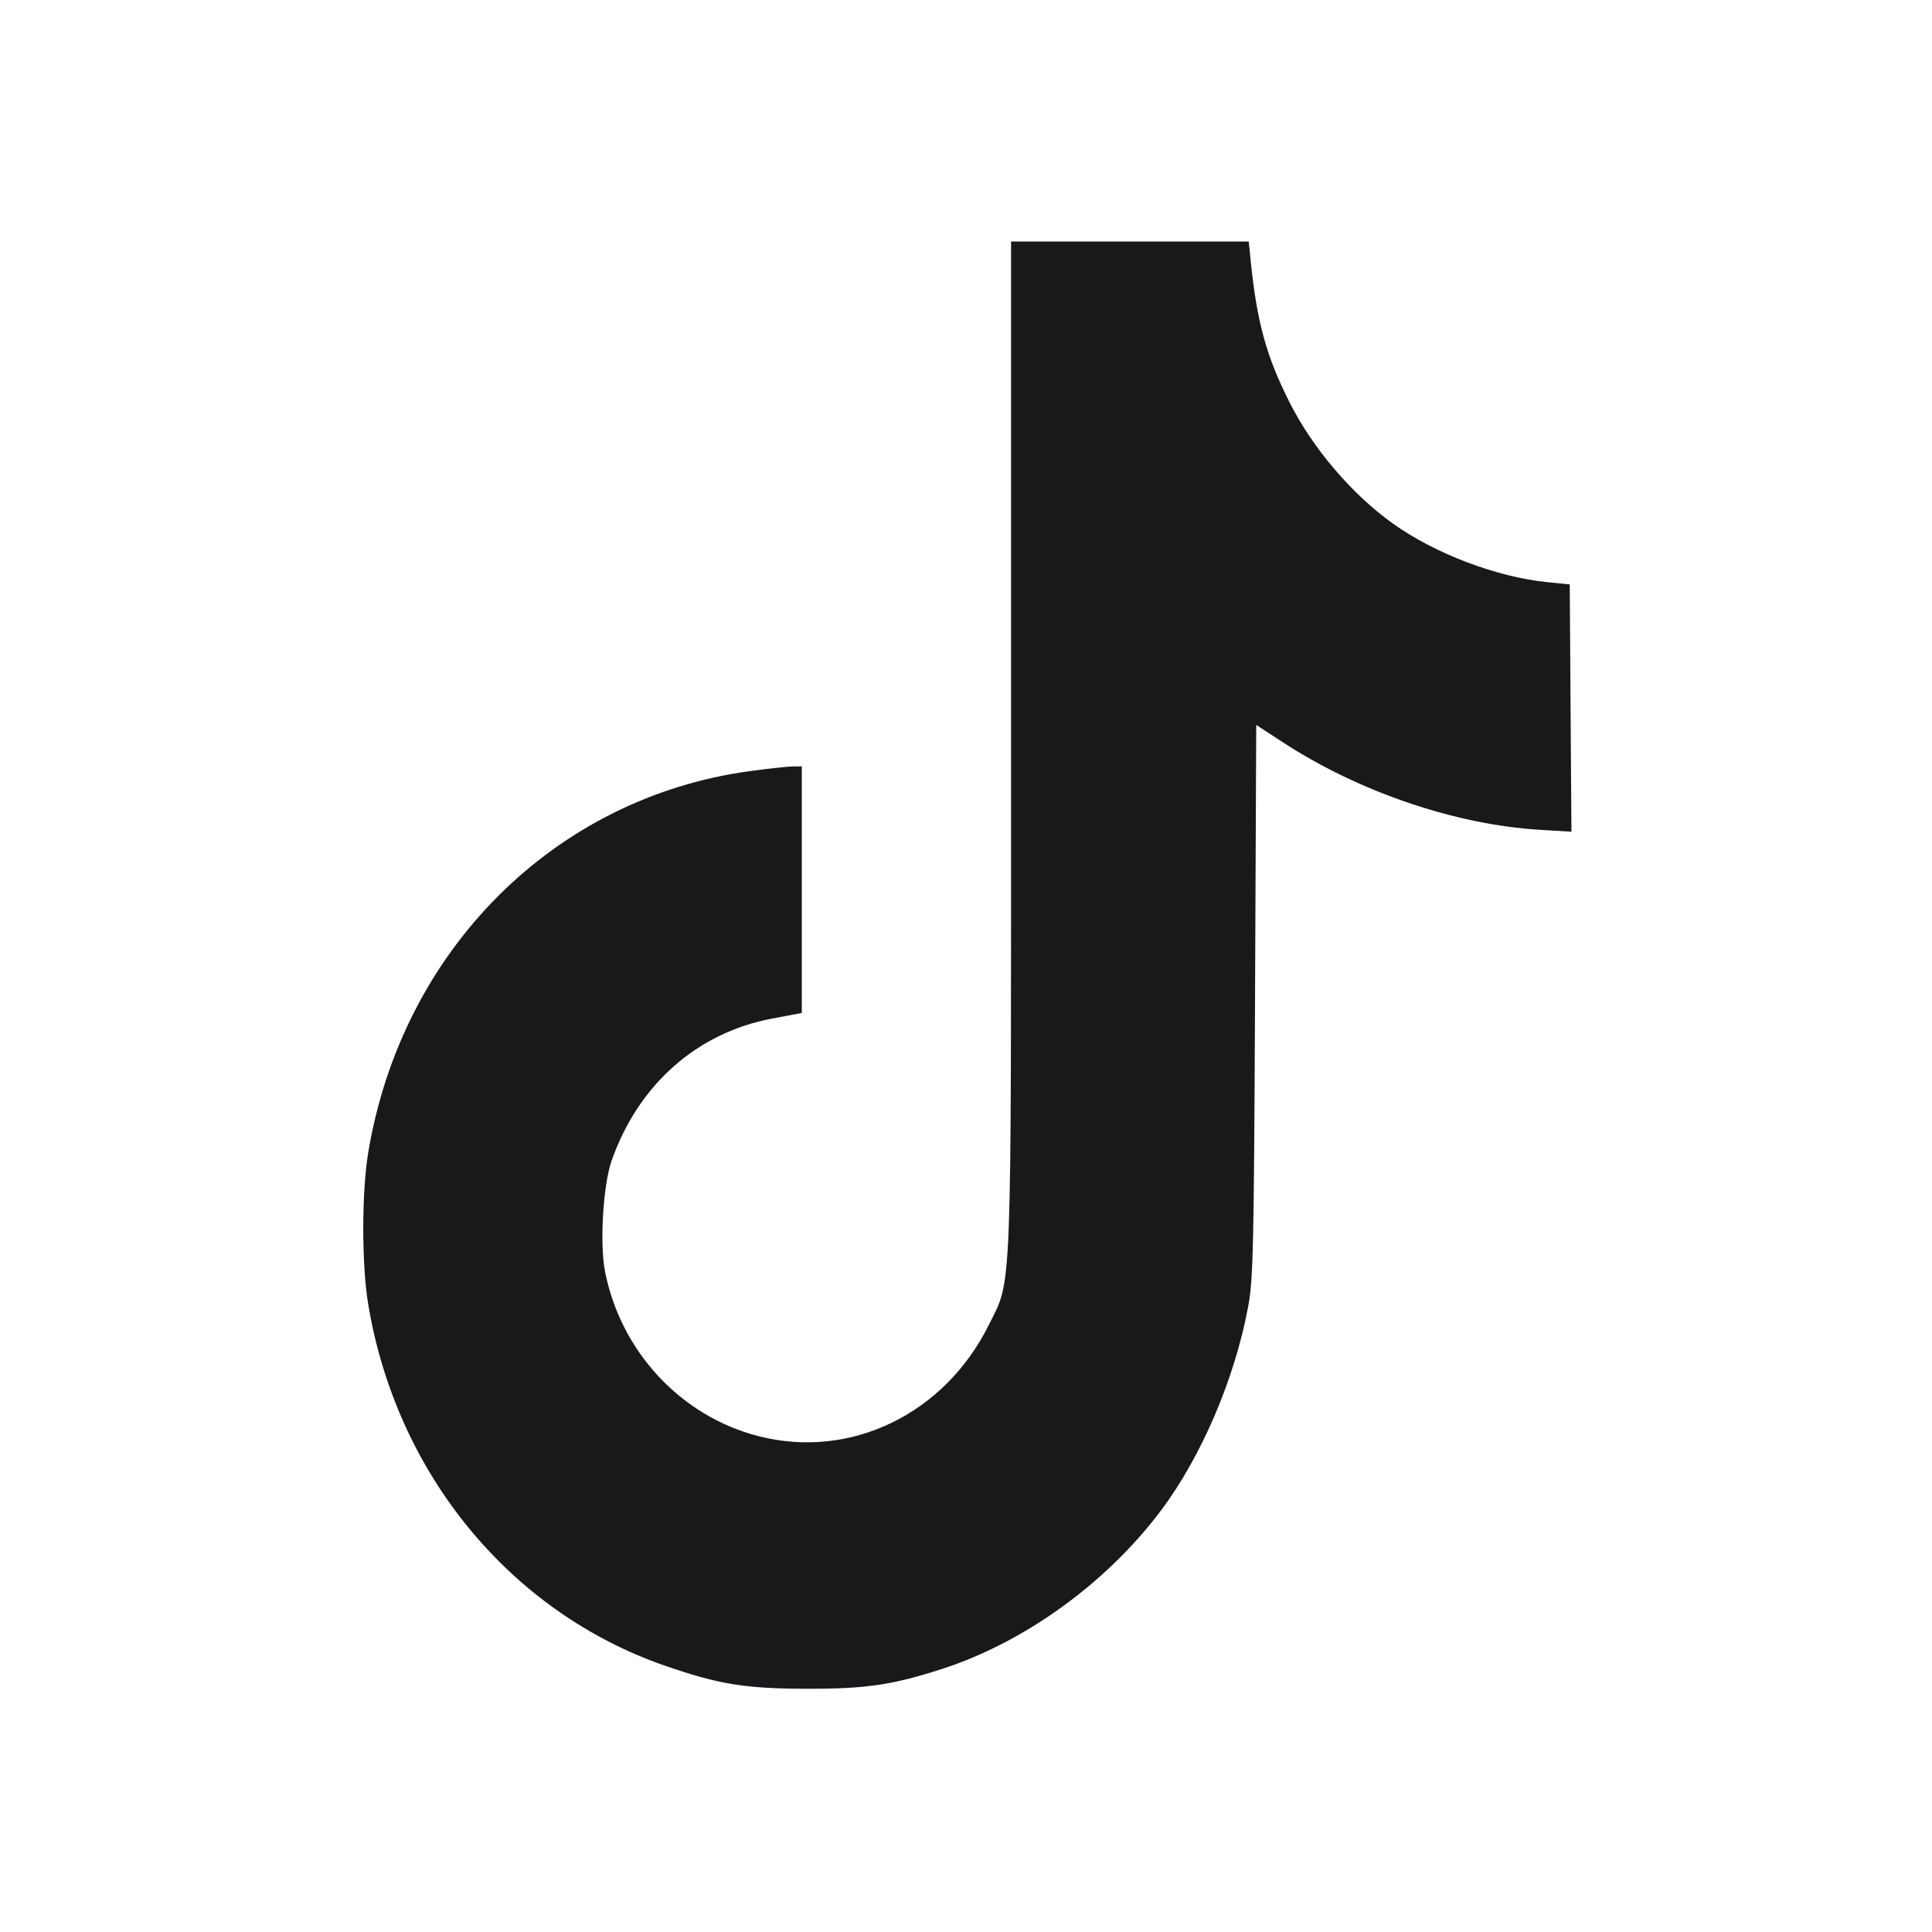
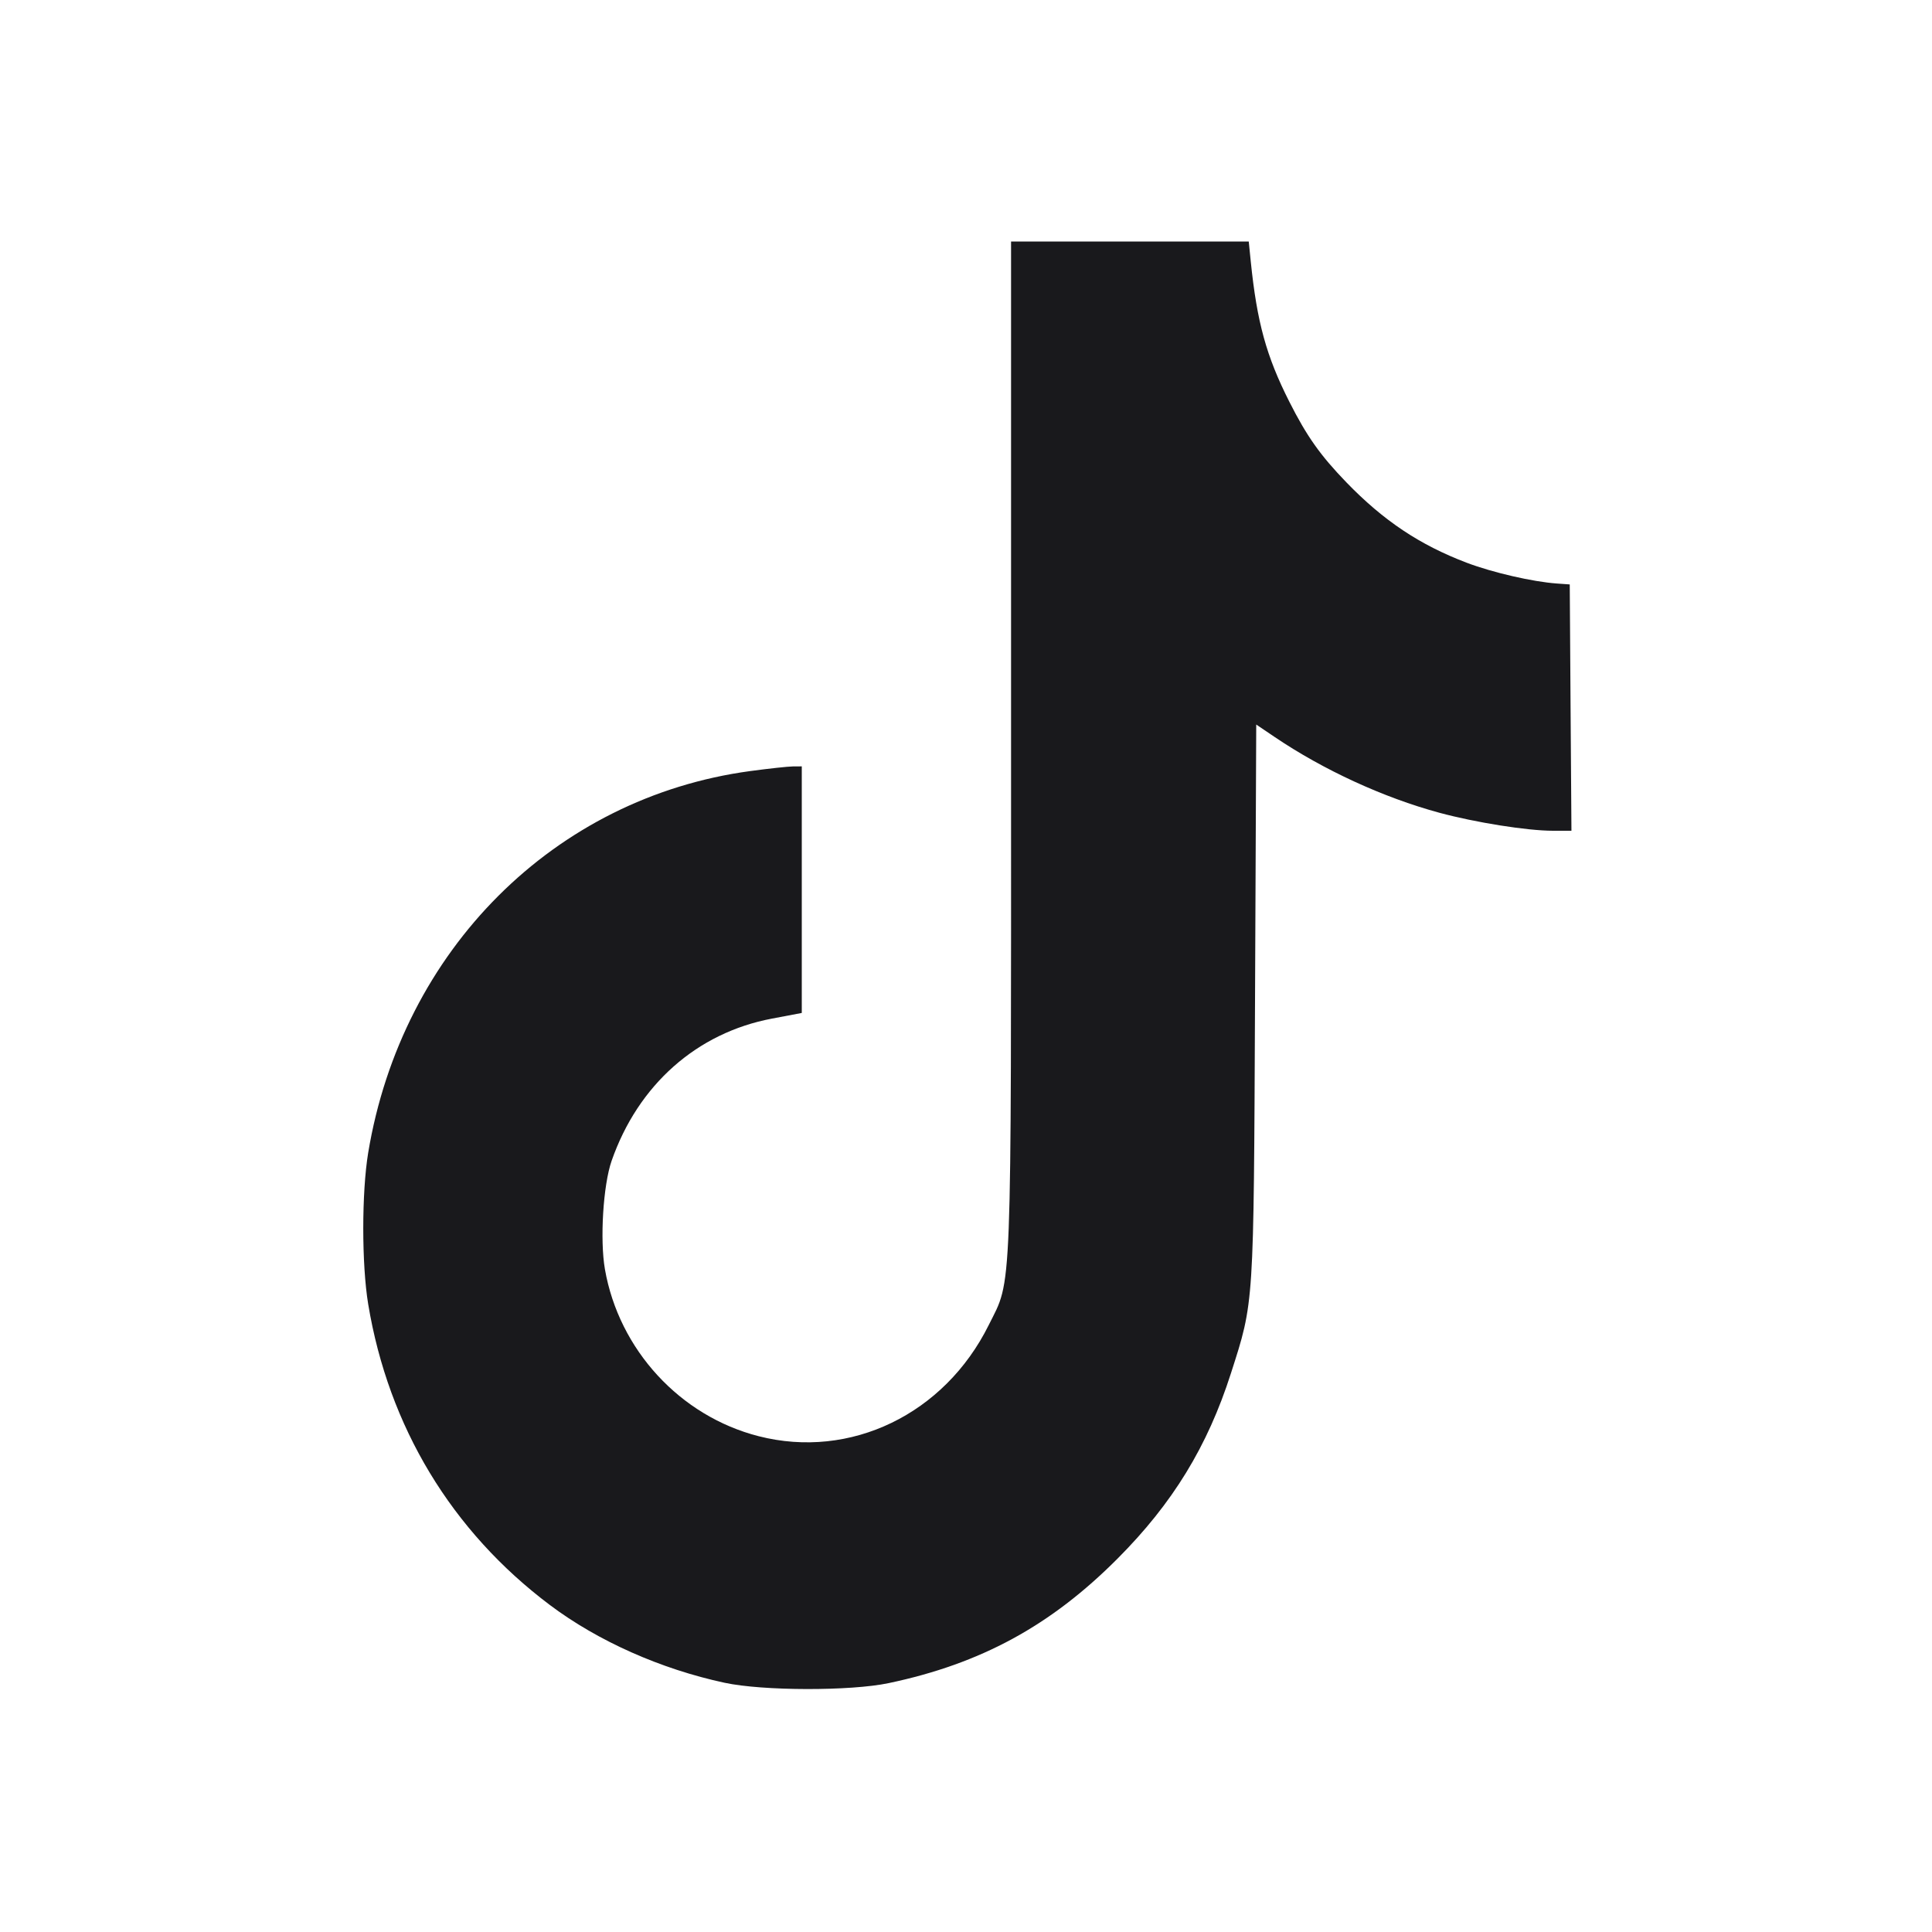
- <svg xmlns="http://www.w3.org/2000/svg" width="40" height="40" viewBox="0 0 40 40" fill="none">
-   <path d="M20.933 15.427 C 20.933 27.068,20.957 26.455,20.471 27.433 C 19.554 29.280,17.606 30.221,15.707 29.735 C 14.100 29.324,12.853 27.987,12.526 26.324 C 12.414 25.752,12.486 24.537,12.662 24.033 C 13.214 22.458,14.427 21.383,15.983 21.089 L 16.600 20.972 16.600 18.419 L 16.600 15.867 16.417 15.868 C 16.316 15.869,15.918 15.912,15.533 15.964 C 11.480 16.512,8.319 19.669,7.623 23.866 C 7.487 24.688,7.487 26.179,7.623 27.001 C 8.204 30.507,10.559 33.375,13.768 34.487 C 14.884 34.873,15.425 34.961,16.700 34.964 C 17.921 34.967,18.480 34.885,19.500 34.555 C 21.214 34.001,22.910 32.774,24.036 31.274 C 24.872 30.160,25.559 28.557,25.839 27.067 C 25.947 26.497,25.961 25.860,25.984 20.721 L 26.009 15.009 26.569 15.374 C 28.134 16.394,30.132 17.074,31.878 17.180 L 32.535 17.220 32.517 14.660 L 32.500 12.100 32.033 12.053 C 30.985 11.946,29.712 11.463,28.843 10.843 C 27.985 10.230,27.175 9.279,26.692 8.317 C 26.217 7.372,26.024 6.668,25.896 5.417 L 25.854 5.000 23.393 5.000 L 20.933 5.000 20.933 15.427 " fill="#19191C" stroke="none" fill-rule="evenodd" />
+ <svg xmlns="http://www.w3.org/2000/svg" width="40" height="40" fill="none">
+   <path d="M20.933 15.427 C 20.933 27.066,20.957 26.454,20.471 27.433 C 19.555 29.280,17.607 30.221,15.707 29.735 C 14.079 29.319,12.815 27.945,12.524 26.277 C 12.418 25.666,12.488 24.534,12.663 24.033 C 13.212 22.460,14.427 21.383,15.983 21.089 L 16.600 20.972 16.600 18.419 L 16.600 15.867 16.417 15.868 C 16.316 15.869,15.918 15.912,15.533 15.964 C 11.480 16.512,8.319 19.669,7.623 23.866 C 7.487 24.688,7.487 26.179,7.623 27.001 C 8.044 29.539,9.350 31.701,11.386 33.231 C 12.381 33.978,13.678 34.555,15.002 34.840 C 15.793 35.010,17.608 35.014,18.400 34.847 C 20.307 34.445,21.752 33.660,23.136 32.271 C 24.279 31.125,25.000 29.947,25.485 28.433 C 25.965 26.937,25.956 27.078,25.984 20.717 L 26.009 15.001 26.388 15.257 C 27.399 15.941,28.640 16.512,29.800 16.827 C 30.551 17.030,31.615 17.199,32.151 17.200 L 32.535 17.200 32.517 14.650 L 32.500 12.100 32.233 12.081 C 31.736 12.046,30.902 11.854,30.367 11.651 C 29.393 11.281,28.643 10.780,27.875 9.986 C 27.335 9.427,27.055 9.032,26.694 8.317 C 26.218 7.376,26.024 6.671,25.896 5.417 L 25.854 5.000 23.393 5.000 L 20.933 5.000 20.933 15.427 " fill="#19191C" stroke="none" fill-rule="evenodd" />
</svg>
